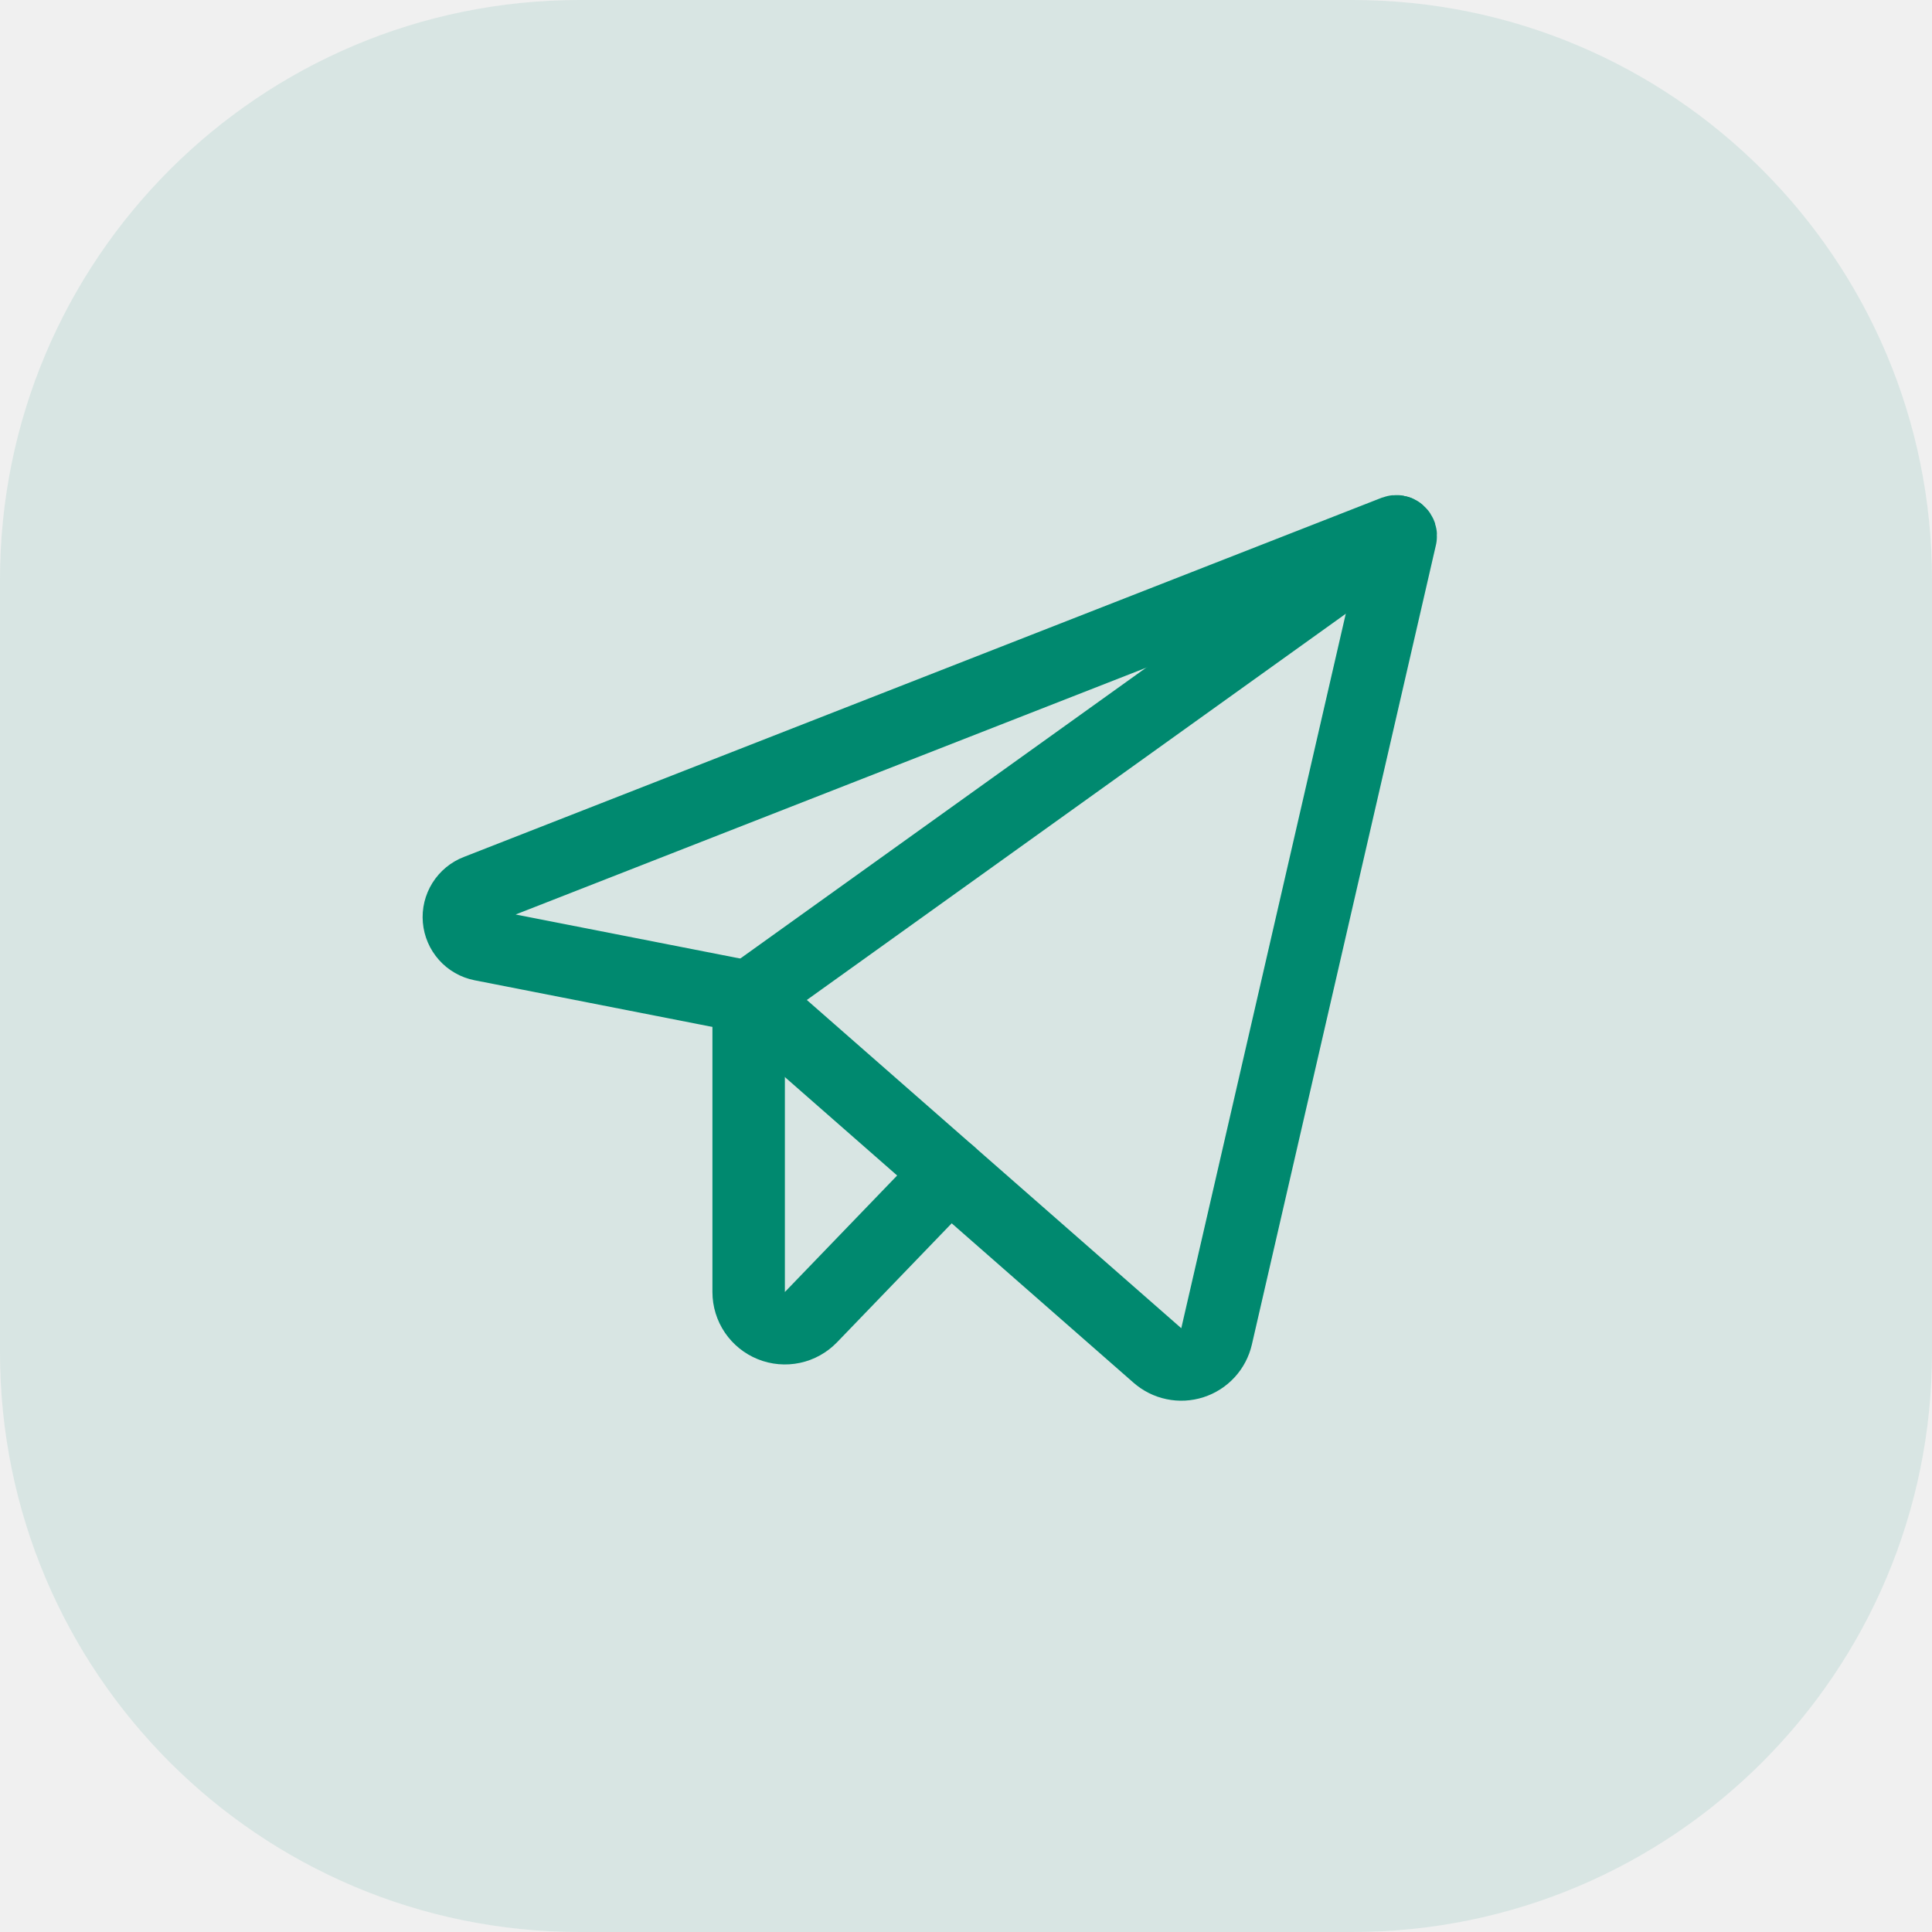
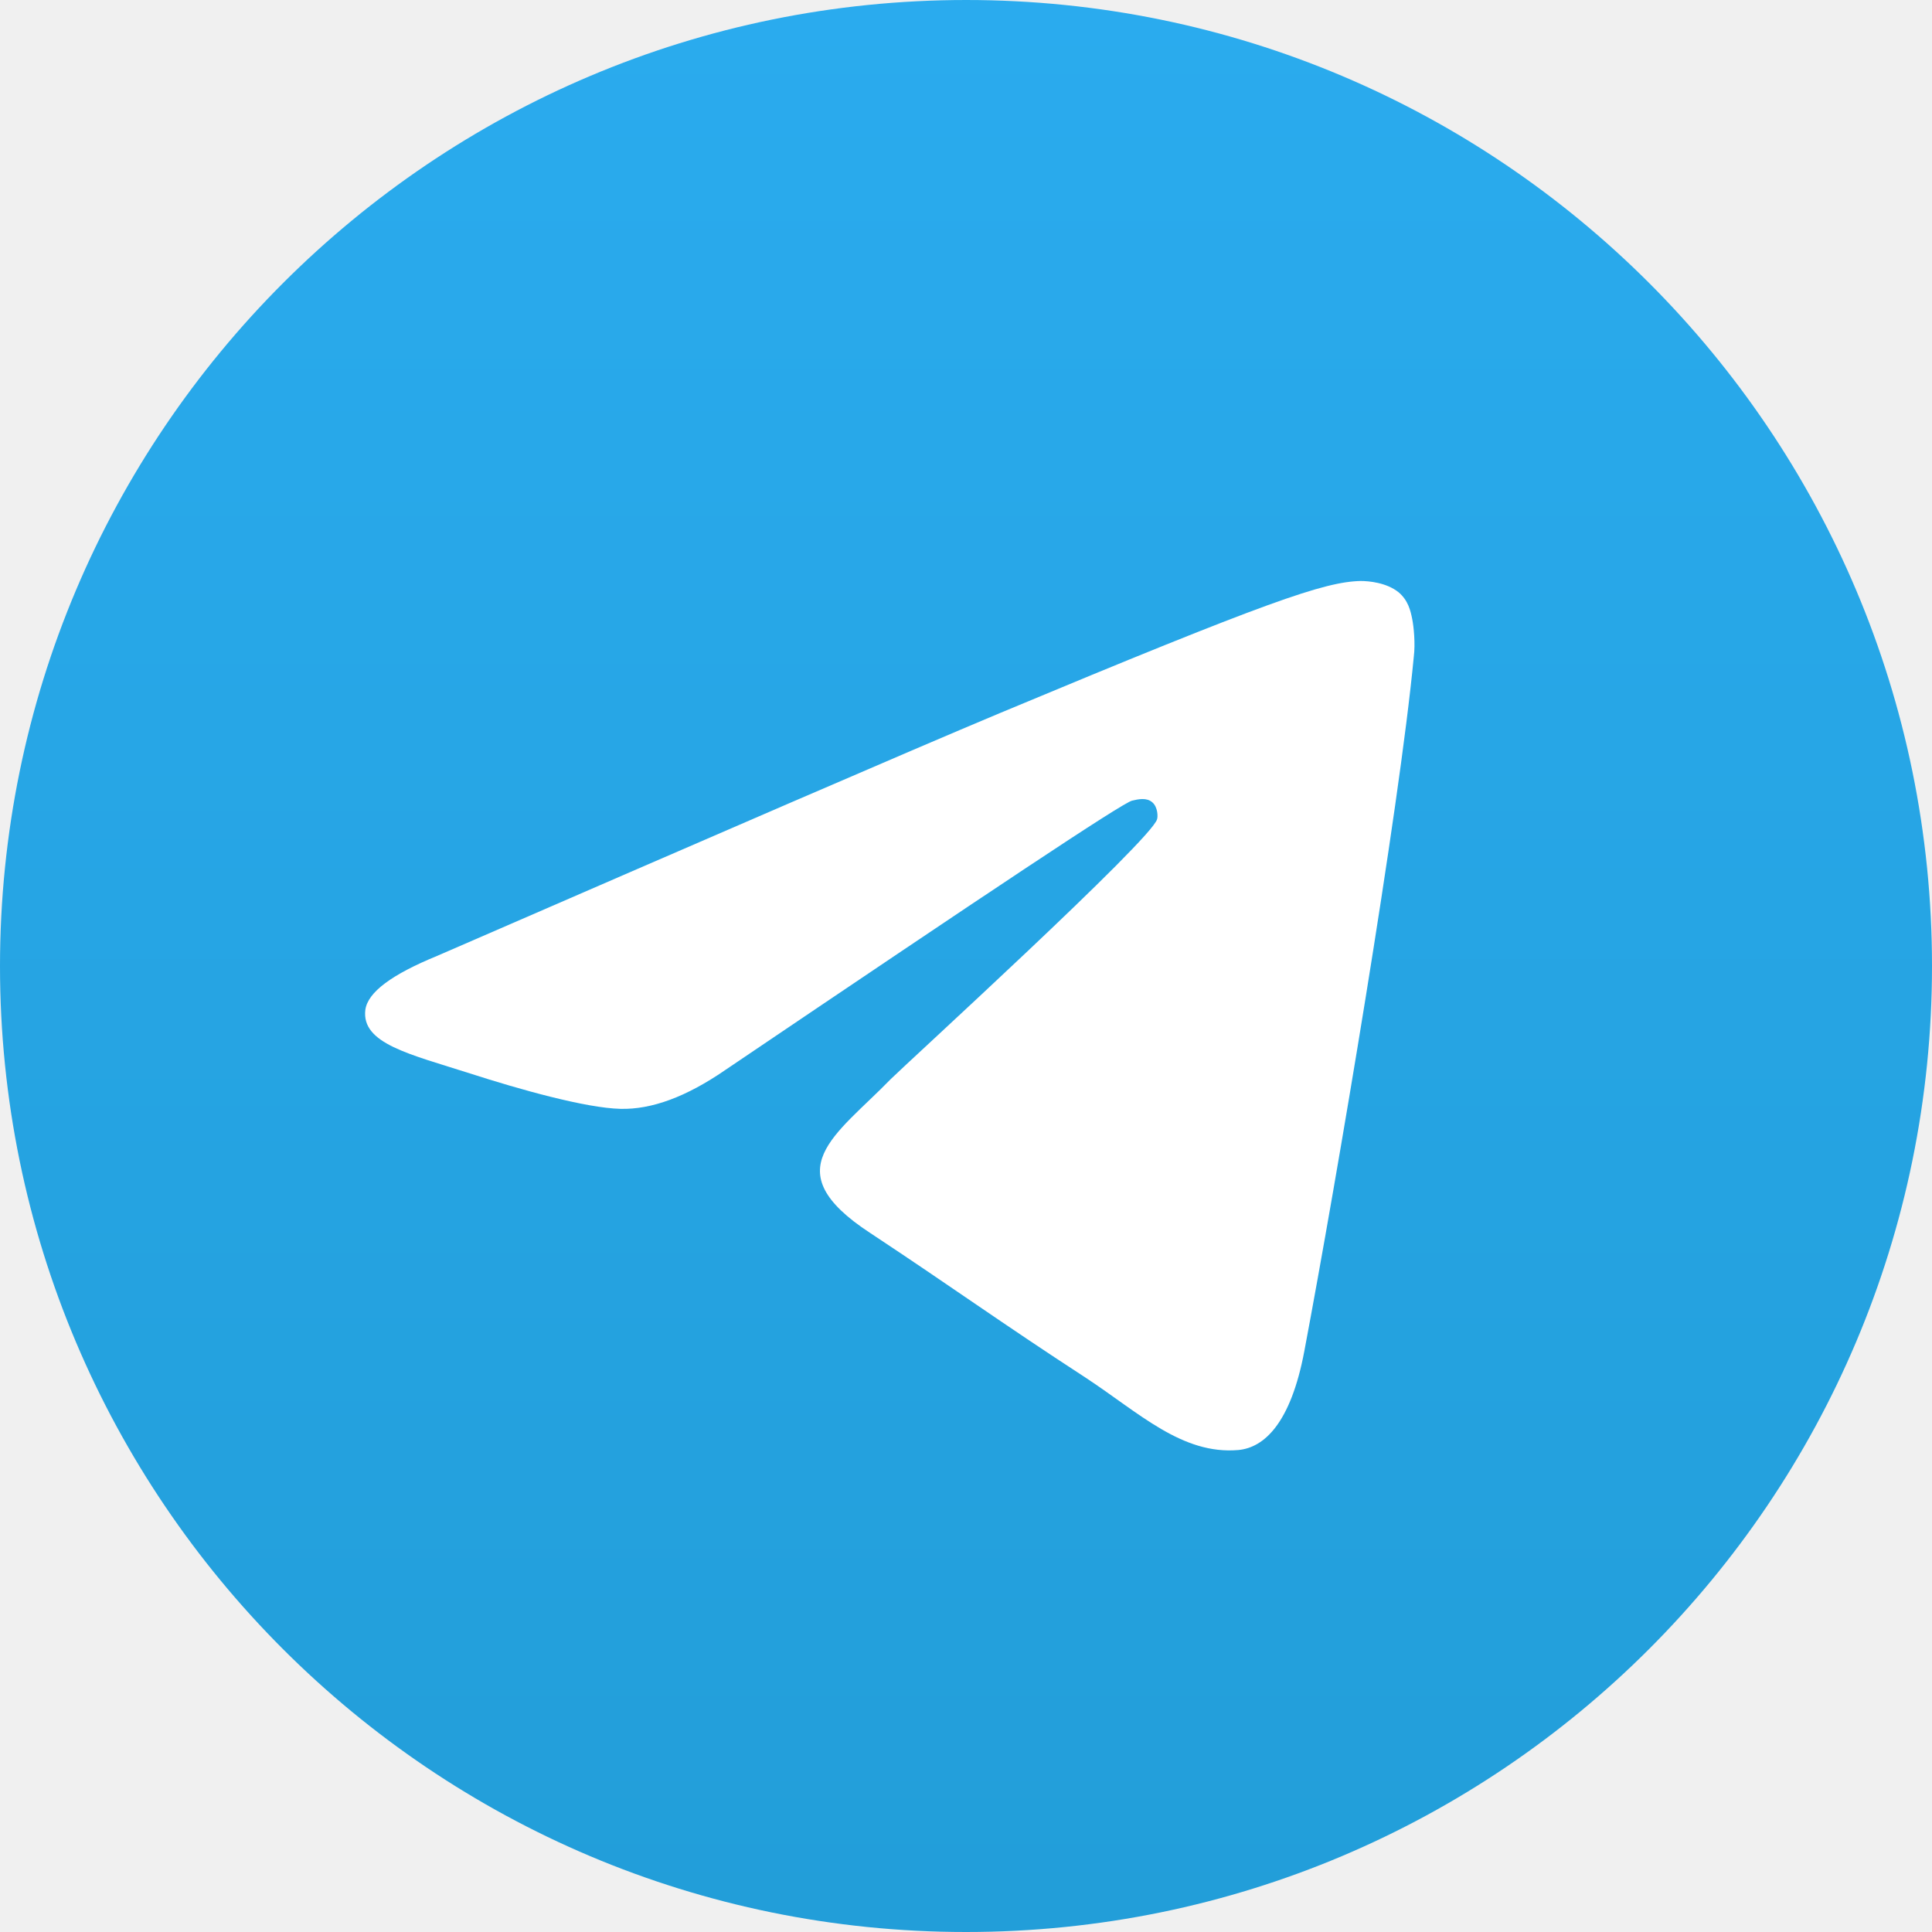
- <svg xmlns="http://www.w3.org/2000/svg" width="40" height="40" viewBox="0 0 40 40" fill="none">
-   <rect width="40" height="40" rx="12" fill="#00896F" fill-opacity="0.1" />
-   <g clip-path="url(#clip0_10729_73999)">
-     <path d="M15.499 20.644L23.961 28.062C24.059 28.148 24.177 28.208 24.304 28.234C24.431 28.261 24.563 28.254 24.687 28.214C24.811 28.174 24.922 28.103 25.01 28.007C25.098 27.911 25.159 27.794 25.188 27.668L28.999 11.114C29.003 11.098 29.002 11.08 28.997 11.064C28.991 11.048 28.982 11.034 28.969 11.023C28.956 11.011 28.94 11.004 28.924 11.001C28.907 10.998 28.89 11 28.874 11.006L9.874 18.442C9.756 18.487 9.656 18.57 9.589 18.677C9.522 18.784 9.491 18.91 9.502 19.036C9.513 19.162 9.564 19.281 9.648 19.375C9.732 19.47 9.844 19.534 9.968 19.559L15.499 20.644Z" stroke="#00896F" stroke-width="1.5" stroke-linecap="round" stroke-linejoin="round" />
-     <path d="M15.5 20.644L28.945 11.009" stroke="#00896F" stroke-width="1.5" stroke-linecap="round" stroke-linejoin="round" />
-     <path d="M19.66 24.292L16.79 27.27C16.686 27.377 16.553 27.452 16.407 27.483C16.261 27.514 16.108 27.501 15.97 27.445C15.831 27.389 15.713 27.293 15.629 27.17C15.545 27.046 15.5 26.9 15.5 26.75V20.645" stroke="#00896F" stroke-width="1.5" stroke-linecap="round" stroke-linejoin="round" />
+ <svg xmlns="http://www.w3.org/2000/svg" width="32" height="32" viewBox="0 0 32 32" fill="none">
+   <g clip-path="url(#clip0_10808_50984)">
+     <path d="M16.007 32.014C24.847 32.014 32.013 24.847 32.013 16.007C32.013 7.167 24.847 0 16.007 0C7.166 0 0 7.167 0 16.007C0 24.847 7.166 32.014 16.007 32.014Z" fill="url(#paint0_linear_10808_50984)" />
+     <path fill-rule="evenodd" clip-rule="evenodd" d="M7.237 15.834C11.902 13.808 15.007 12.462 16.566 11.809C21.005 9.956 21.938 9.636 22.537 9.623C22.671 9.623 22.964 9.649 23.164 9.809C23.324 9.943 23.363 10.116 23.39 10.249C23.417 10.383 23.444 10.662 23.417 10.876C23.177 13.408 22.137 19.552 21.604 22.378C21.378 23.577 20.938 23.977 20.511 24.017C19.578 24.097 18.872 23.404 17.979 22.817C16.566 21.898 15.78 21.325 14.407 20.418C12.821 19.379 13.848 18.806 14.754 17.873C14.994 17.633 19.085 13.901 19.165 13.568C19.179 13.528 19.179 13.368 19.085 13.288C18.992 13.208 18.859 13.235 18.752 13.261C18.605 13.288 16.366 14.781 12.008 17.726C11.368 18.166 10.795 18.379 10.276 18.366C9.703 18.352 8.61 18.046 7.783 17.779C6.784 17.459 5.984 17.286 6.051 16.727C6.091 16.433 6.491 16.14 7.237 15.834Z" fill="white" />
  </g>
  <defs>
-     <clipPath id="clip0_10729_73999">
-       <rect width="24" height="24" fill="white" transform="translate(8 8)" />
+     <linearGradient id="paint0_linear_10808_50984" x1="15.993" y1="0" x2="15.993" y2="31.76" gradientUnits="userSpaceOnUse">
+       <stop stop-color="#2AABEE" />
+       <stop offset="1" stop-color="#229ED9" />
+     </linearGradient>
+     <clipPath id="clip0_10808_50984">
+       <rect width="32" height="32" rx="16" fill="white" />
    </clipPath>
  </defs>
</svg>
